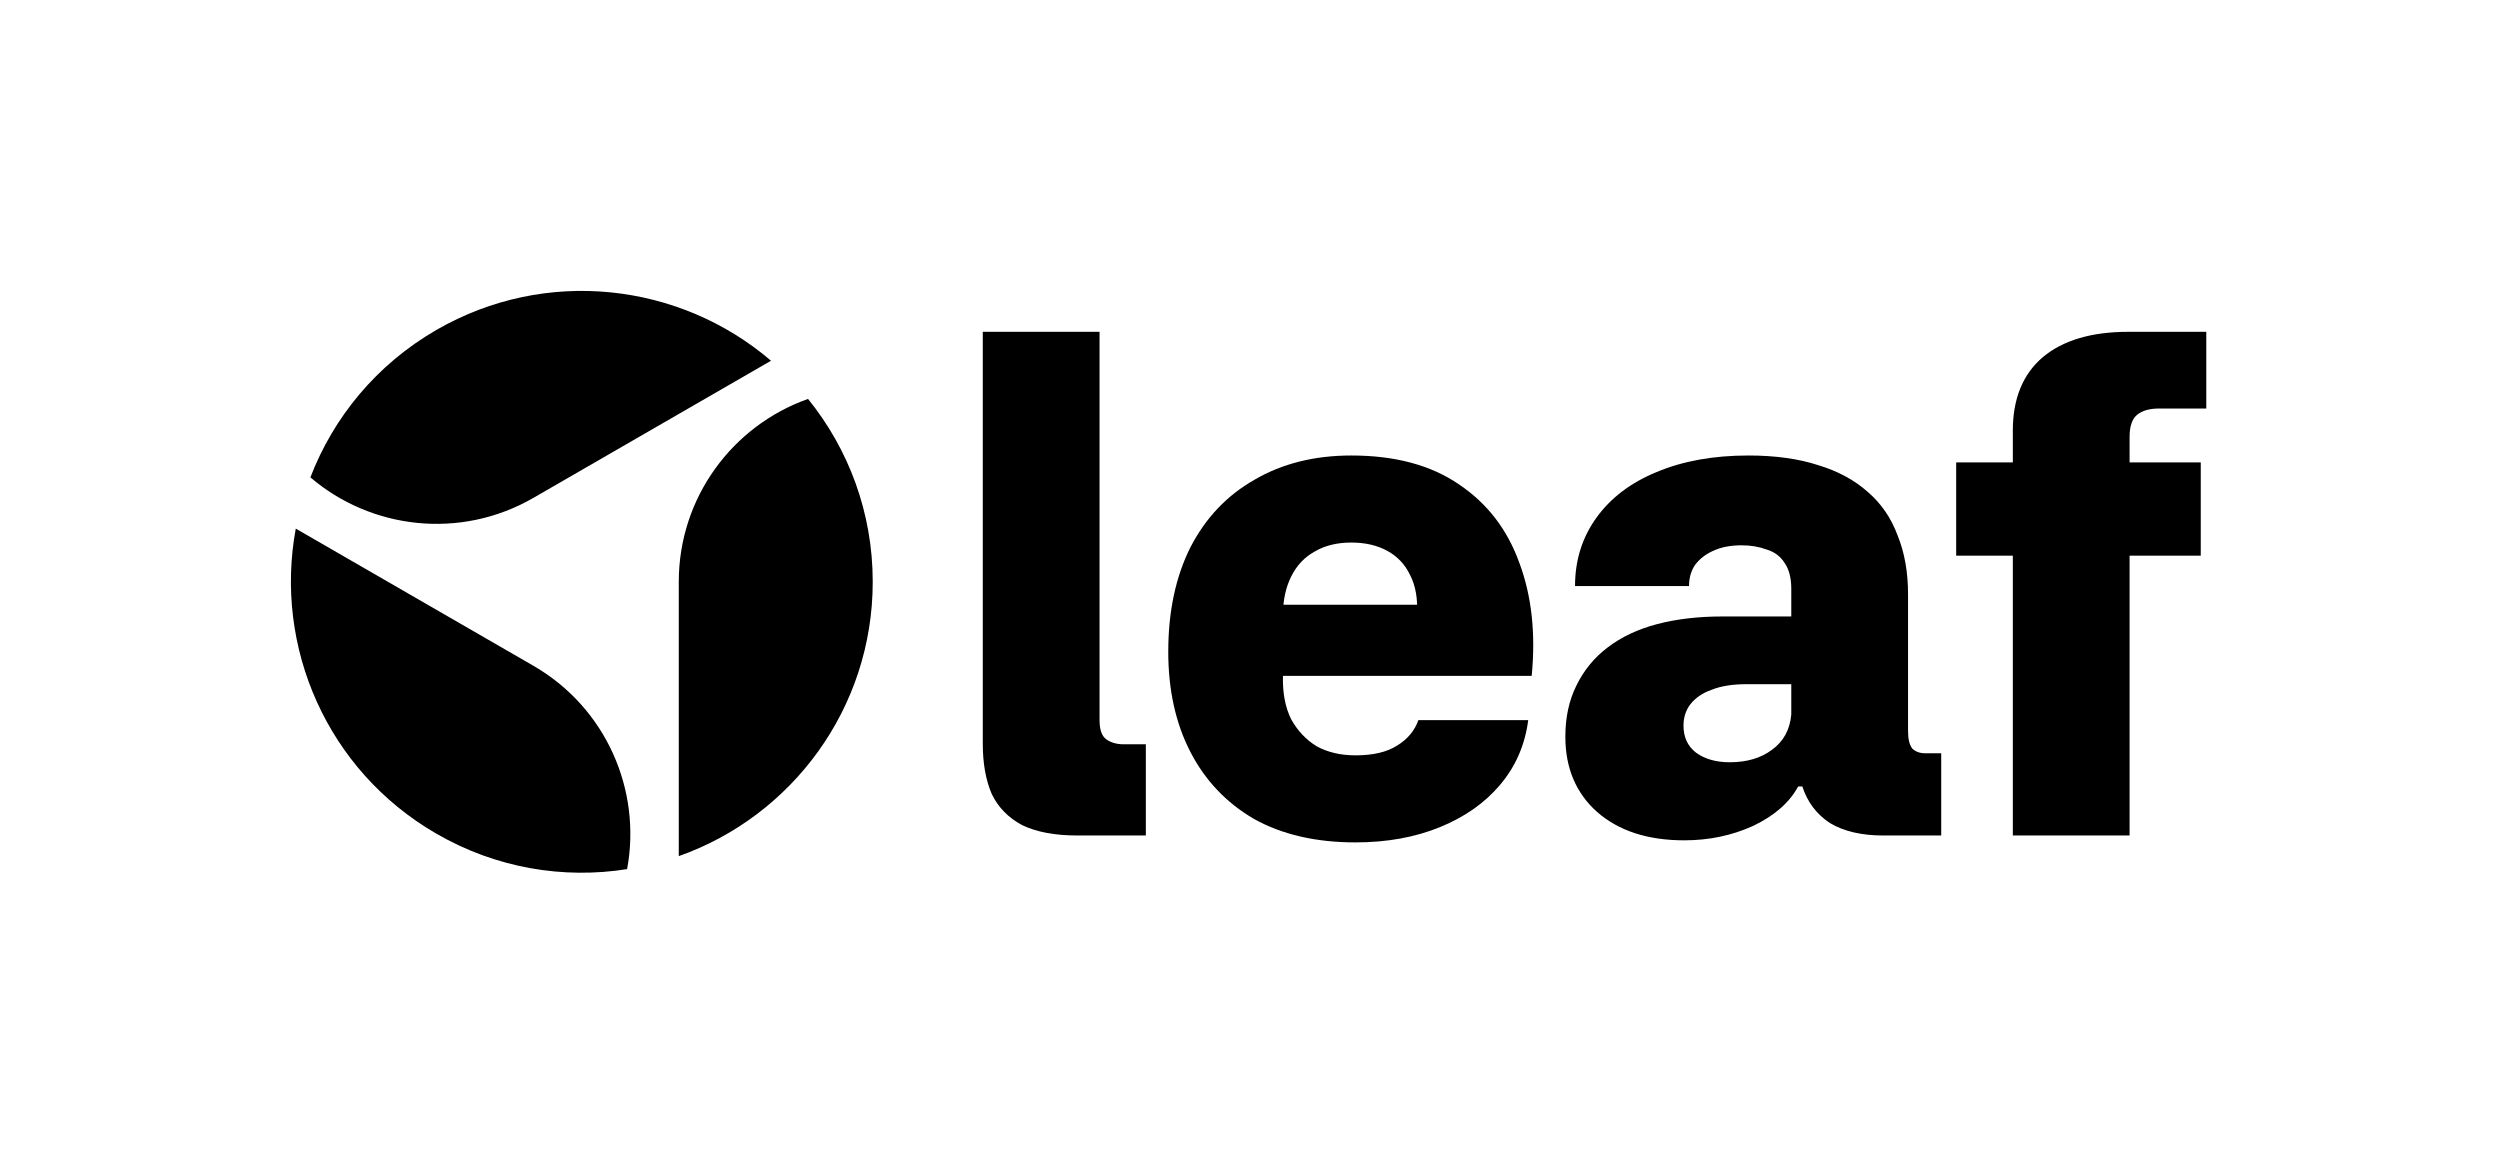
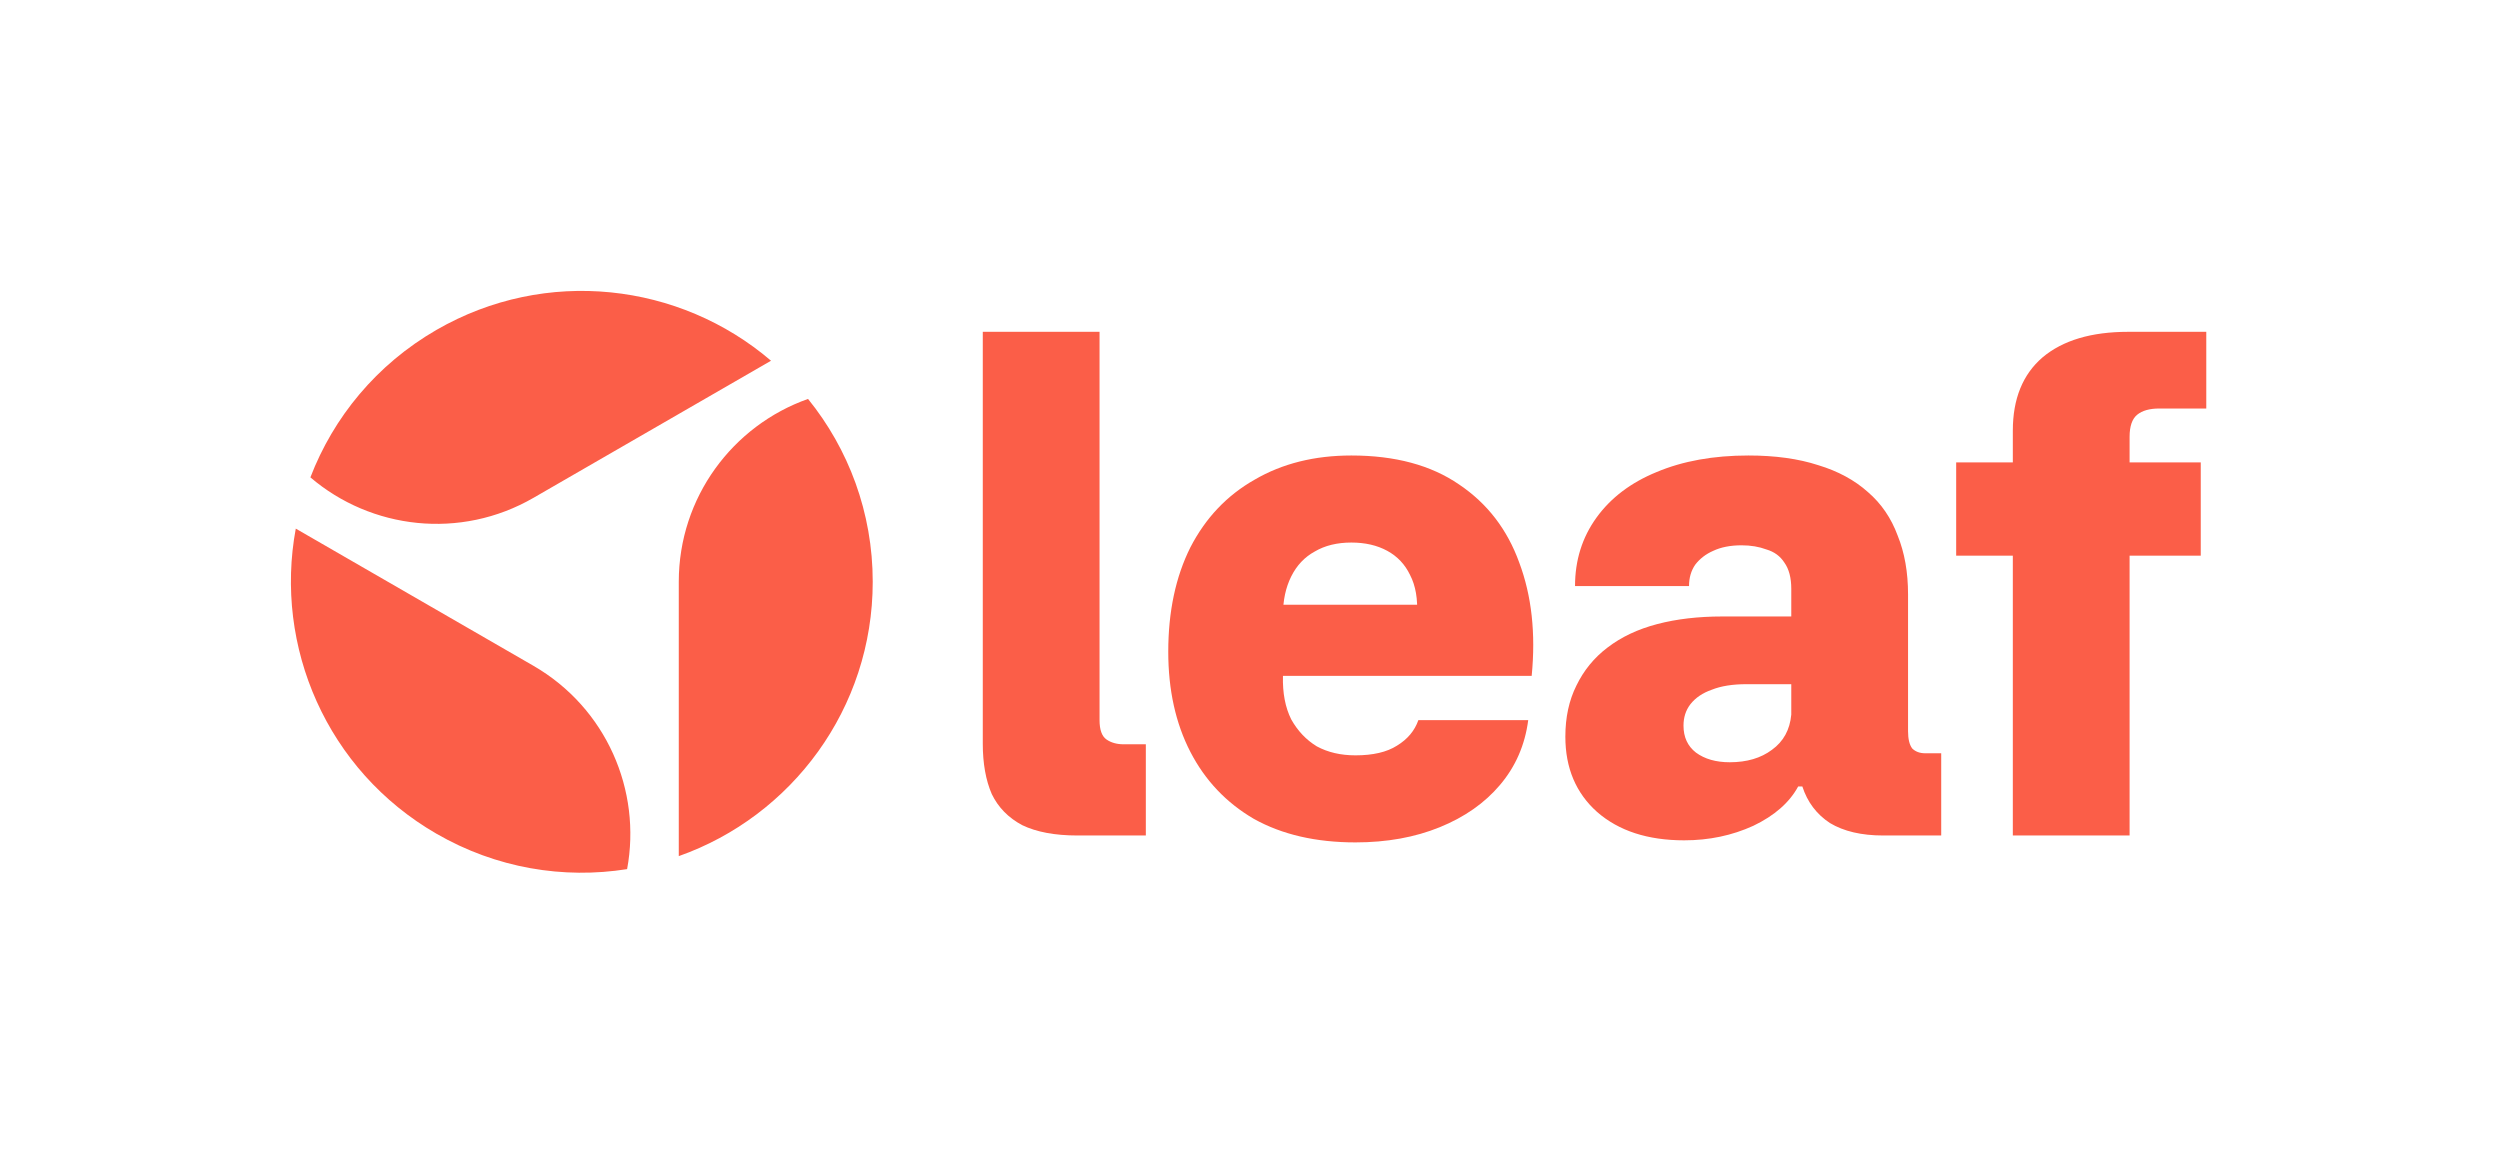
<svg xmlns="http://www.w3.org/2000/svg" width="550" height="256" viewBox="0 0 550 256" fill="none">
-   <path d="M442.822 183.808V122.248H430.358V101.728H442.822V94.736C442.822 87.744 445.001 82.373 449.358 78.624C453.817 74.875 460.1 73 468.206 73H485.382V89.872H475.046C472.918 89.872 471.297 90.328 470.182 91.24C469.068 92.152 468.51 93.773 468.51 96.104V101.728H484.166V122.248H468.51V183.808H442.822Z" fill="black" />
-   <path d="M370.522 184.872C362.516 184.872 356.132 182.795 351.37 178.64C346.708 174.485 344.378 168.963 344.378 162.072C344.378 157.816 345.188 154.067 346.81 150.824C348.431 147.48 350.711 144.693 353.65 142.464C356.69 140.133 360.338 138.411 364.594 137.296C368.85 136.181 373.612 135.624 378.882 135.624H396.362V150.52H384.202C381.162 150.52 378.628 150.925 376.602 151.736C374.575 152.445 373.004 153.509 371.89 154.928C370.876 156.245 370.37 157.816 370.37 159.64C370.37 162.173 371.282 164.149 373.106 165.568C375.031 166.987 377.514 167.696 380.554 167.696C384.303 167.696 387.394 166.784 389.826 164.96C392.359 163.136 393.778 160.552 394.082 157.208V129.544C394.082 127.112 393.575 125.187 392.562 123.768C391.65 122.349 390.332 121.387 388.61 120.88C386.988 120.272 385.164 119.968 383.138 119.968C380.706 119.968 378.628 120.373 376.906 121.184C375.284 121.893 373.967 122.907 372.954 124.224C372.042 125.541 371.586 127.112 371.586 128.936H346.506C346.506 123.261 348.076 118.245 351.218 113.888C354.359 109.531 358.767 106.187 364.442 103.856C370.218 101.424 376.956 100.208 384.658 100.208C390.535 100.208 395.652 100.917 400.01 102.336C404.367 103.653 408.015 105.629 410.954 108.264C413.892 110.797 416.071 113.989 417.49 117.84C419.01 121.589 419.77 125.896 419.77 130.76V160.856C419.77 162.579 420.074 163.845 420.682 164.656C421.391 165.365 422.354 165.72 423.57 165.72H427.066V183.808H414.298C409.535 183.808 405.634 182.896 402.594 181.072C399.655 179.147 397.628 176.461 396.514 173.016H395.602C393.676 176.563 390.383 179.451 385.722 181.68C381.06 183.808 375.994 184.872 370.522 184.872Z" fill="black" />
-   <path d="M298.21 185.328C289.496 185.328 282.048 183.605 275.866 180.16C269.786 176.613 265.125 171.699 261.882 165.416C258.64 159.133 257.018 151.787 257.018 143.376C257.018 134.56 258.64 126.909 261.882 120.424C265.226 113.939 269.938 108.973 276.018 105.528C282.098 101.981 289.192 100.208 297.298 100.208C306.925 100.208 314.829 102.336 321.01 106.592C327.192 110.747 331.6 116.472 334.234 123.768C336.97 131.064 337.882 139.373 336.97 148.696H282.25C282.149 152.445 282.757 155.637 284.074 158.272C285.493 160.805 287.368 162.781 289.698 164.2C292.13 165.517 294.968 166.176 298.21 166.176C302.061 166.176 305.101 165.467 307.33 164.048C309.661 162.629 311.232 160.755 312.042 158.424H336.21C335.501 163.896 333.424 168.659 329.978 172.712C326.634 176.664 322.226 179.755 316.754 181.984C311.282 184.213 305.101 185.328 298.21 185.328ZM282.25 135.32L280.122 133.04H314.018L311.738 135.32C311.941 131.773 311.434 128.835 310.218 126.504C309.104 124.173 307.432 122.4 305.202 121.184C302.973 119.968 300.338 119.36 297.298 119.36C294.157 119.36 291.472 120.019 289.242 121.336C287.013 122.552 285.29 124.376 284.074 126.808C282.858 129.24 282.25 132.077 282.25 135.32Z" fill="black" />
-   <path d="M237.036 183.808C232.071 183.808 228.018 183.048 224.876 181.528C221.836 179.907 219.607 177.627 218.188 174.688C216.871 171.648 216.212 167.949 216.212 163.592V73H241.9V158.424C241.9 160.552 242.407 161.971 243.42 162.68C244.434 163.389 245.7 163.744 247.22 163.744H252.084V183.808H237.036Z" fill="black" />
-   <path d="M169.613 79.351C149.581 62.225 120.147 58.652 96.013 72.584C82.819 80.209 73.357 91.816 68.286 105.02C81.641 116.437 101.263 118.812 117.353 109.531L169.623 79.361L169.613 79.351ZM149.341 188.344C174.194 179.562 192 155.859 192 127.994C192 112.754 186.67 98.762 177.767 87.764C161.199 93.622 149.331 109.421 149.331 127.994V188.344H149.341ZM65.072 116.297C60.252 142.206 71.879 169.482 96.013 183.414C109.208 191.039 124 193.424 137.963 191.208C141.177 173.933 133.422 155.759 117.343 146.467L65.072 116.297Z" fill="black" />
+   <path d="M442.822 183.808V122.248H430.358V101.728H442.822V94.736C442.822 87.744 445.001 82.373 449.358 78.624C453.817 74.875 460.1 73 468.206 73H485.382V89.872H475.046C472.918 89.872 471.297 90.328 470.182 91.24C469.068 92.152 468.51 93.773 468.51 96.104V101.728H484.166V122.248H468.51V183.808H442.822Z" fill="#FB5E48" />
+   <path d="M370.522 184.872C362.516 184.872 356.132 182.795 351.37 178.64C346.708 174.485 344.378 168.963 344.378 162.072C344.378 157.816 345.188 154.067 346.81 150.824C348.431 147.48 350.711 144.693 353.65 142.464C356.69 140.133 360.338 138.411 364.594 137.296C368.85 136.181 373.612 135.624 378.882 135.624H396.362V150.52H384.202C381.162 150.52 378.628 150.925 376.602 151.736C374.575 152.445 373.004 153.509 371.89 154.928C370.876 156.245 370.37 157.816 370.37 159.64C370.37 162.173 371.282 164.149 373.106 165.568C375.031 166.987 377.514 167.696 380.554 167.696C384.303 167.696 387.394 166.784 389.826 164.96C392.359 163.136 393.778 160.552 394.082 157.208V129.544C394.082 127.112 393.575 125.187 392.562 123.768C391.65 122.349 390.332 121.387 388.61 120.88C386.988 120.272 385.164 119.968 383.138 119.968C380.706 119.968 378.628 120.373 376.906 121.184C375.284 121.893 373.967 122.907 372.954 124.224C372.042 125.541 371.586 127.112 371.586 128.936H346.506C346.506 123.261 348.076 118.245 351.218 113.888C354.359 109.531 358.767 106.187 364.442 103.856C370.218 101.424 376.956 100.208 384.658 100.208C390.535 100.208 395.652 100.917 400.01 102.336C404.367 103.653 408.015 105.629 410.954 108.264C413.892 110.797 416.071 113.989 417.49 117.84C419.01 121.589 419.77 125.896 419.77 130.76V160.856C419.77 162.579 420.074 163.845 420.682 164.656C421.391 165.365 422.354 165.72 423.57 165.72H427.066V183.808H414.298C409.535 183.808 405.634 182.896 402.594 181.072C399.655 179.147 397.628 176.461 396.514 173.016H395.602C393.676 176.563 390.383 179.451 385.722 181.68C381.06 183.808 375.994 184.872 370.522 184.872Z" fill="#FB5E48" />
+   <path d="M298.21 185.328C289.496 185.328 282.048 183.605 275.866 180.16C269.786 176.613 265.125 171.699 261.882 165.416C258.64 159.133 257.018 151.787 257.018 143.376C257.018 134.56 258.64 126.909 261.882 120.424C265.226 113.939 269.938 108.973 276.018 105.528C282.098 101.981 289.192 100.208 297.298 100.208C306.925 100.208 314.829 102.336 321.01 106.592C327.192 110.747 331.6 116.472 334.234 123.768C336.97 131.064 337.882 139.373 336.97 148.696H282.25C282.149 152.445 282.757 155.637 284.074 158.272C285.493 160.805 287.368 162.781 289.698 164.2C292.13 165.517 294.968 166.176 298.21 166.176C302.061 166.176 305.101 165.467 307.33 164.048C309.661 162.629 311.232 160.755 312.042 158.424H336.21C335.501 163.896 333.424 168.659 329.978 172.712C326.634 176.664 322.226 179.755 316.754 181.984C311.282 184.213 305.101 185.328 298.21 185.328ZM282.25 135.32L280.122 133.04H314.018L311.738 135.32C311.941 131.773 311.434 128.835 310.218 126.504C309.104 124.173 307.432 122.4 305.202 121.184C302.973 119.968 300.338 119.36 297.298 119.36C294.157 119.36 291.472 120.019 289.242 121.336C287.013 122.552 285.29 124.376 284.074 126.808C282.858 129.24 282.25 132.077 282.25 135.32Z" fill="#FB5E48" />
+   <path d="M237.036 183.808C232.071 183.808 228.018 183.048 224.876 181.528C221.836 179.907 219.607 177.627 218.188 174.688C216.871 171.648 216.212 167.949 216.212 163.592V73H241.9V158.424C241.9 160.552 242.407 161.971 243.42 162.68C244.434 163.389 245.7 163.744 247.22 163.744H252.084V183.808H237.036Z" fill="#FB5E48" />
+   <path d="M169.613 79.351C149.581 62.225 120.147 58.652 96.013 72.584C82.819 80.209 73.357 91.816 68.286 105.02C81.641 116.437 101.263 118.812 117.353 109.531L169.623 79.361L169.613 79.351ZM149.341 188.344C174.194 179.562 192 155.859 192 127.994C192 112.754 186.67 98.762 177.767 87.764C161.199 93.622 149.331 109.421 149.331 127.994V188.344H149.341ZM65.072 116.297C60.252 142.206 71.879 169.482 96.013 183.414C109.208 191.039 124 193.424 137.963 191.208C141.177 173.933 133.422 155.759 117.343 146.467L65.072 116.297Z" fill="#FB5E48" />
</svg>
